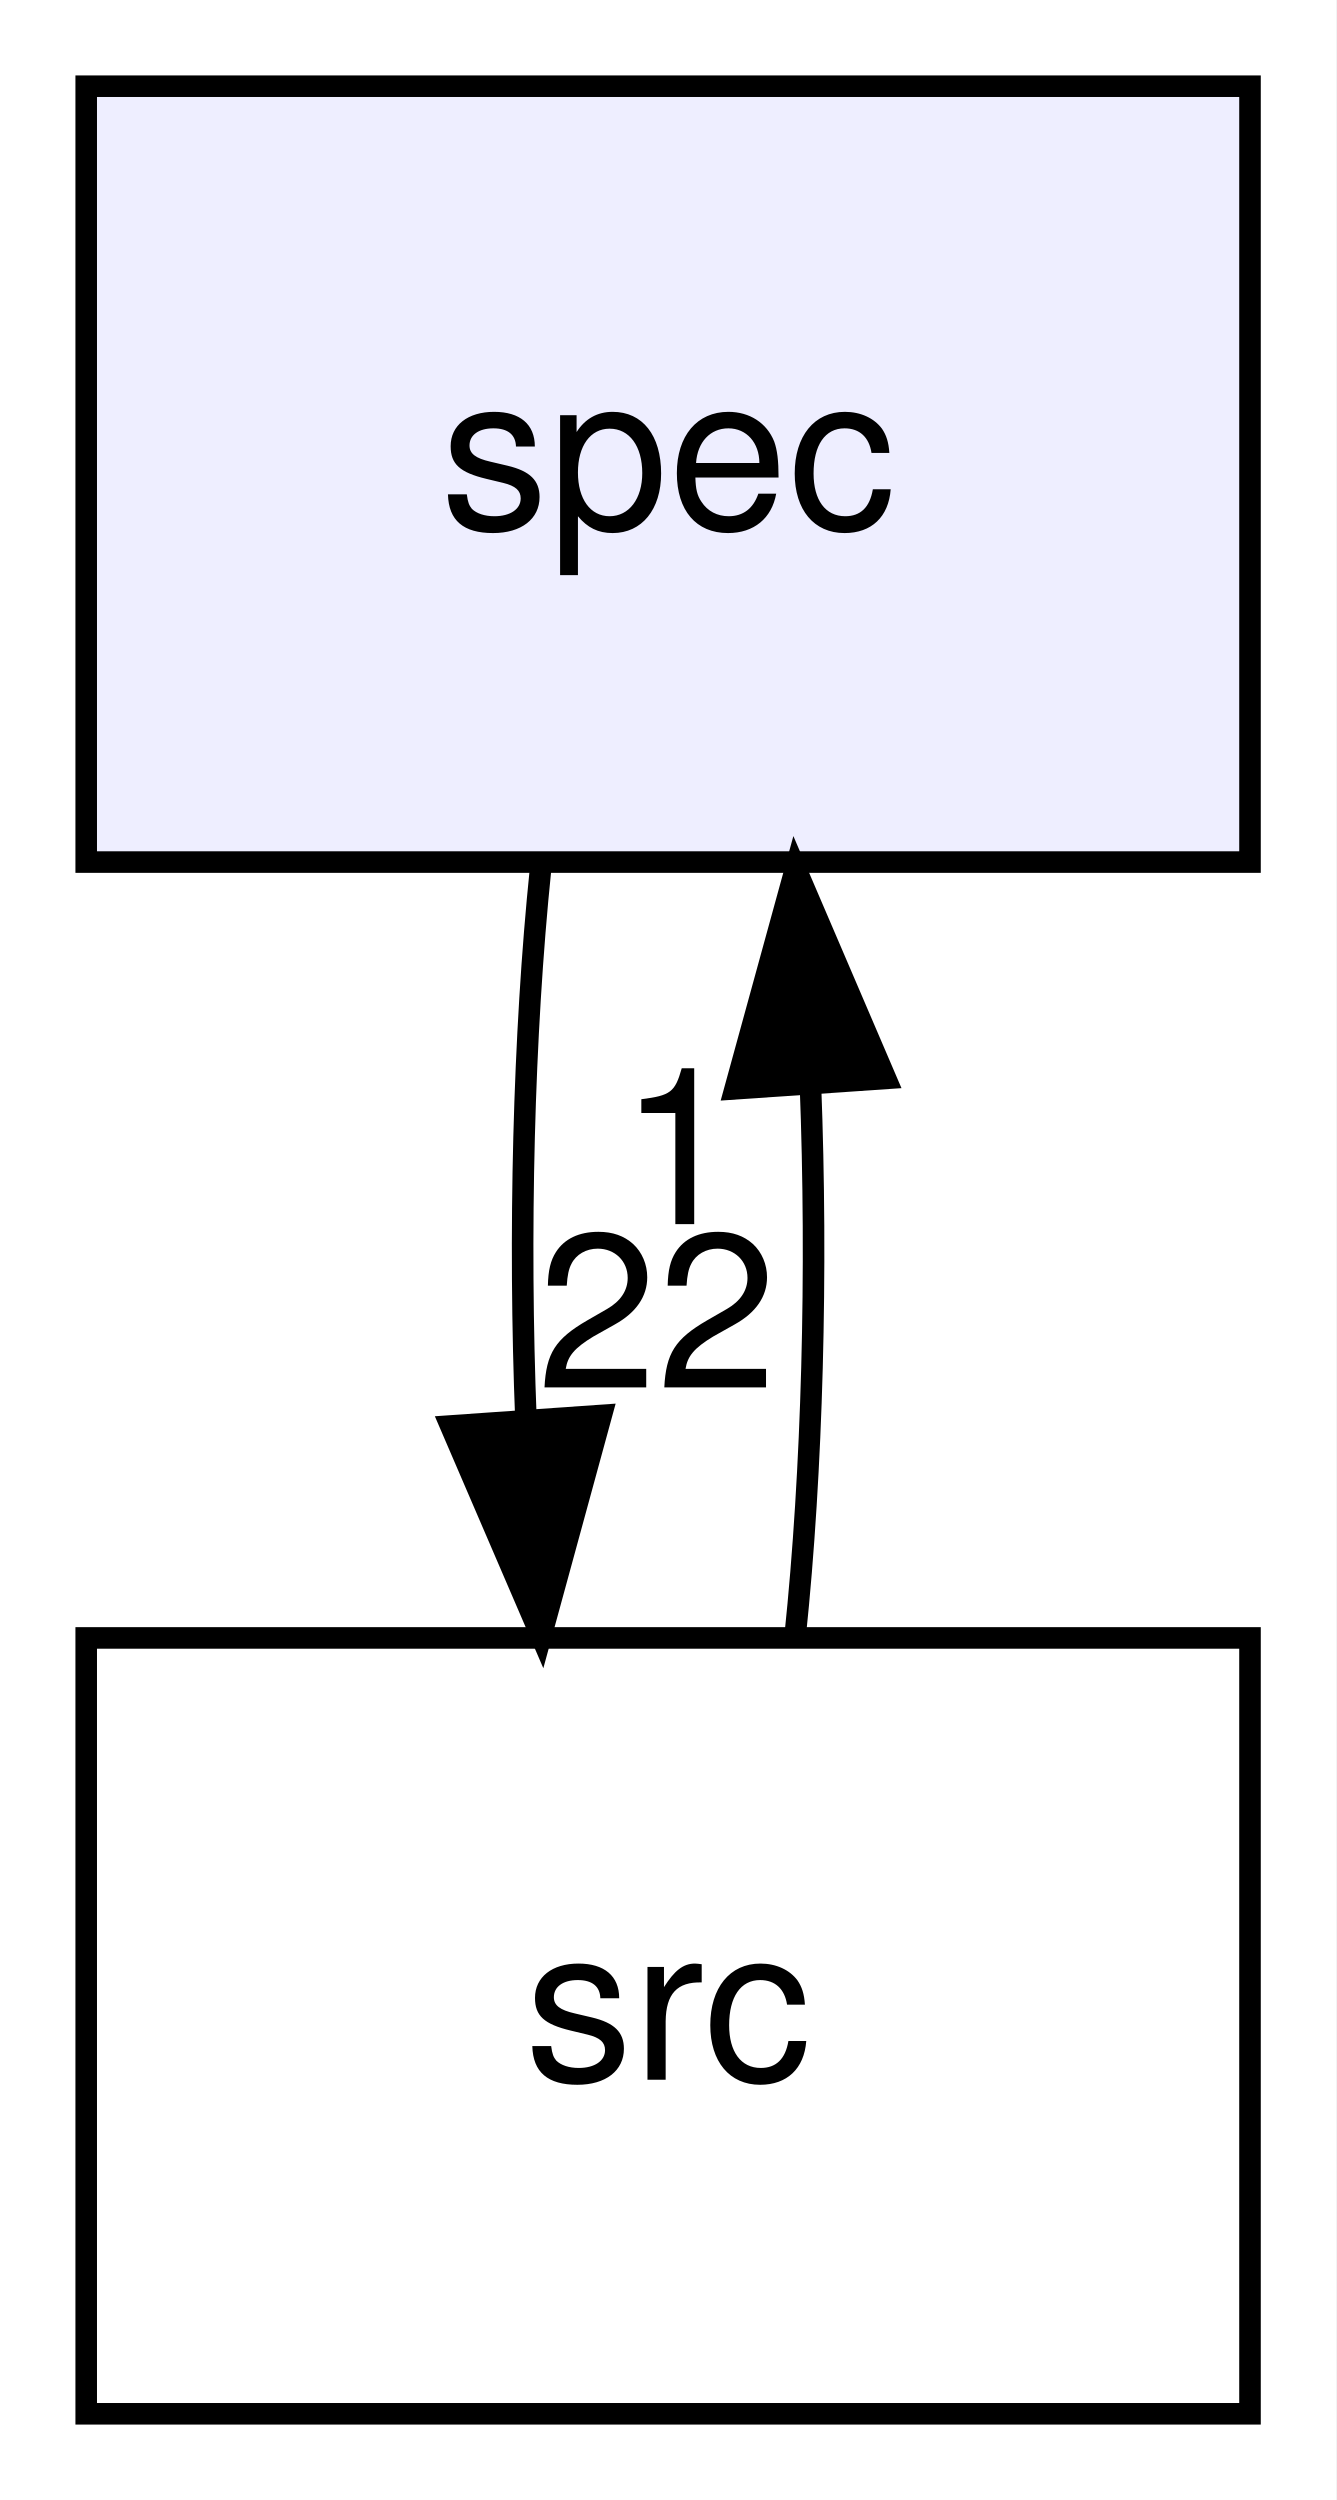
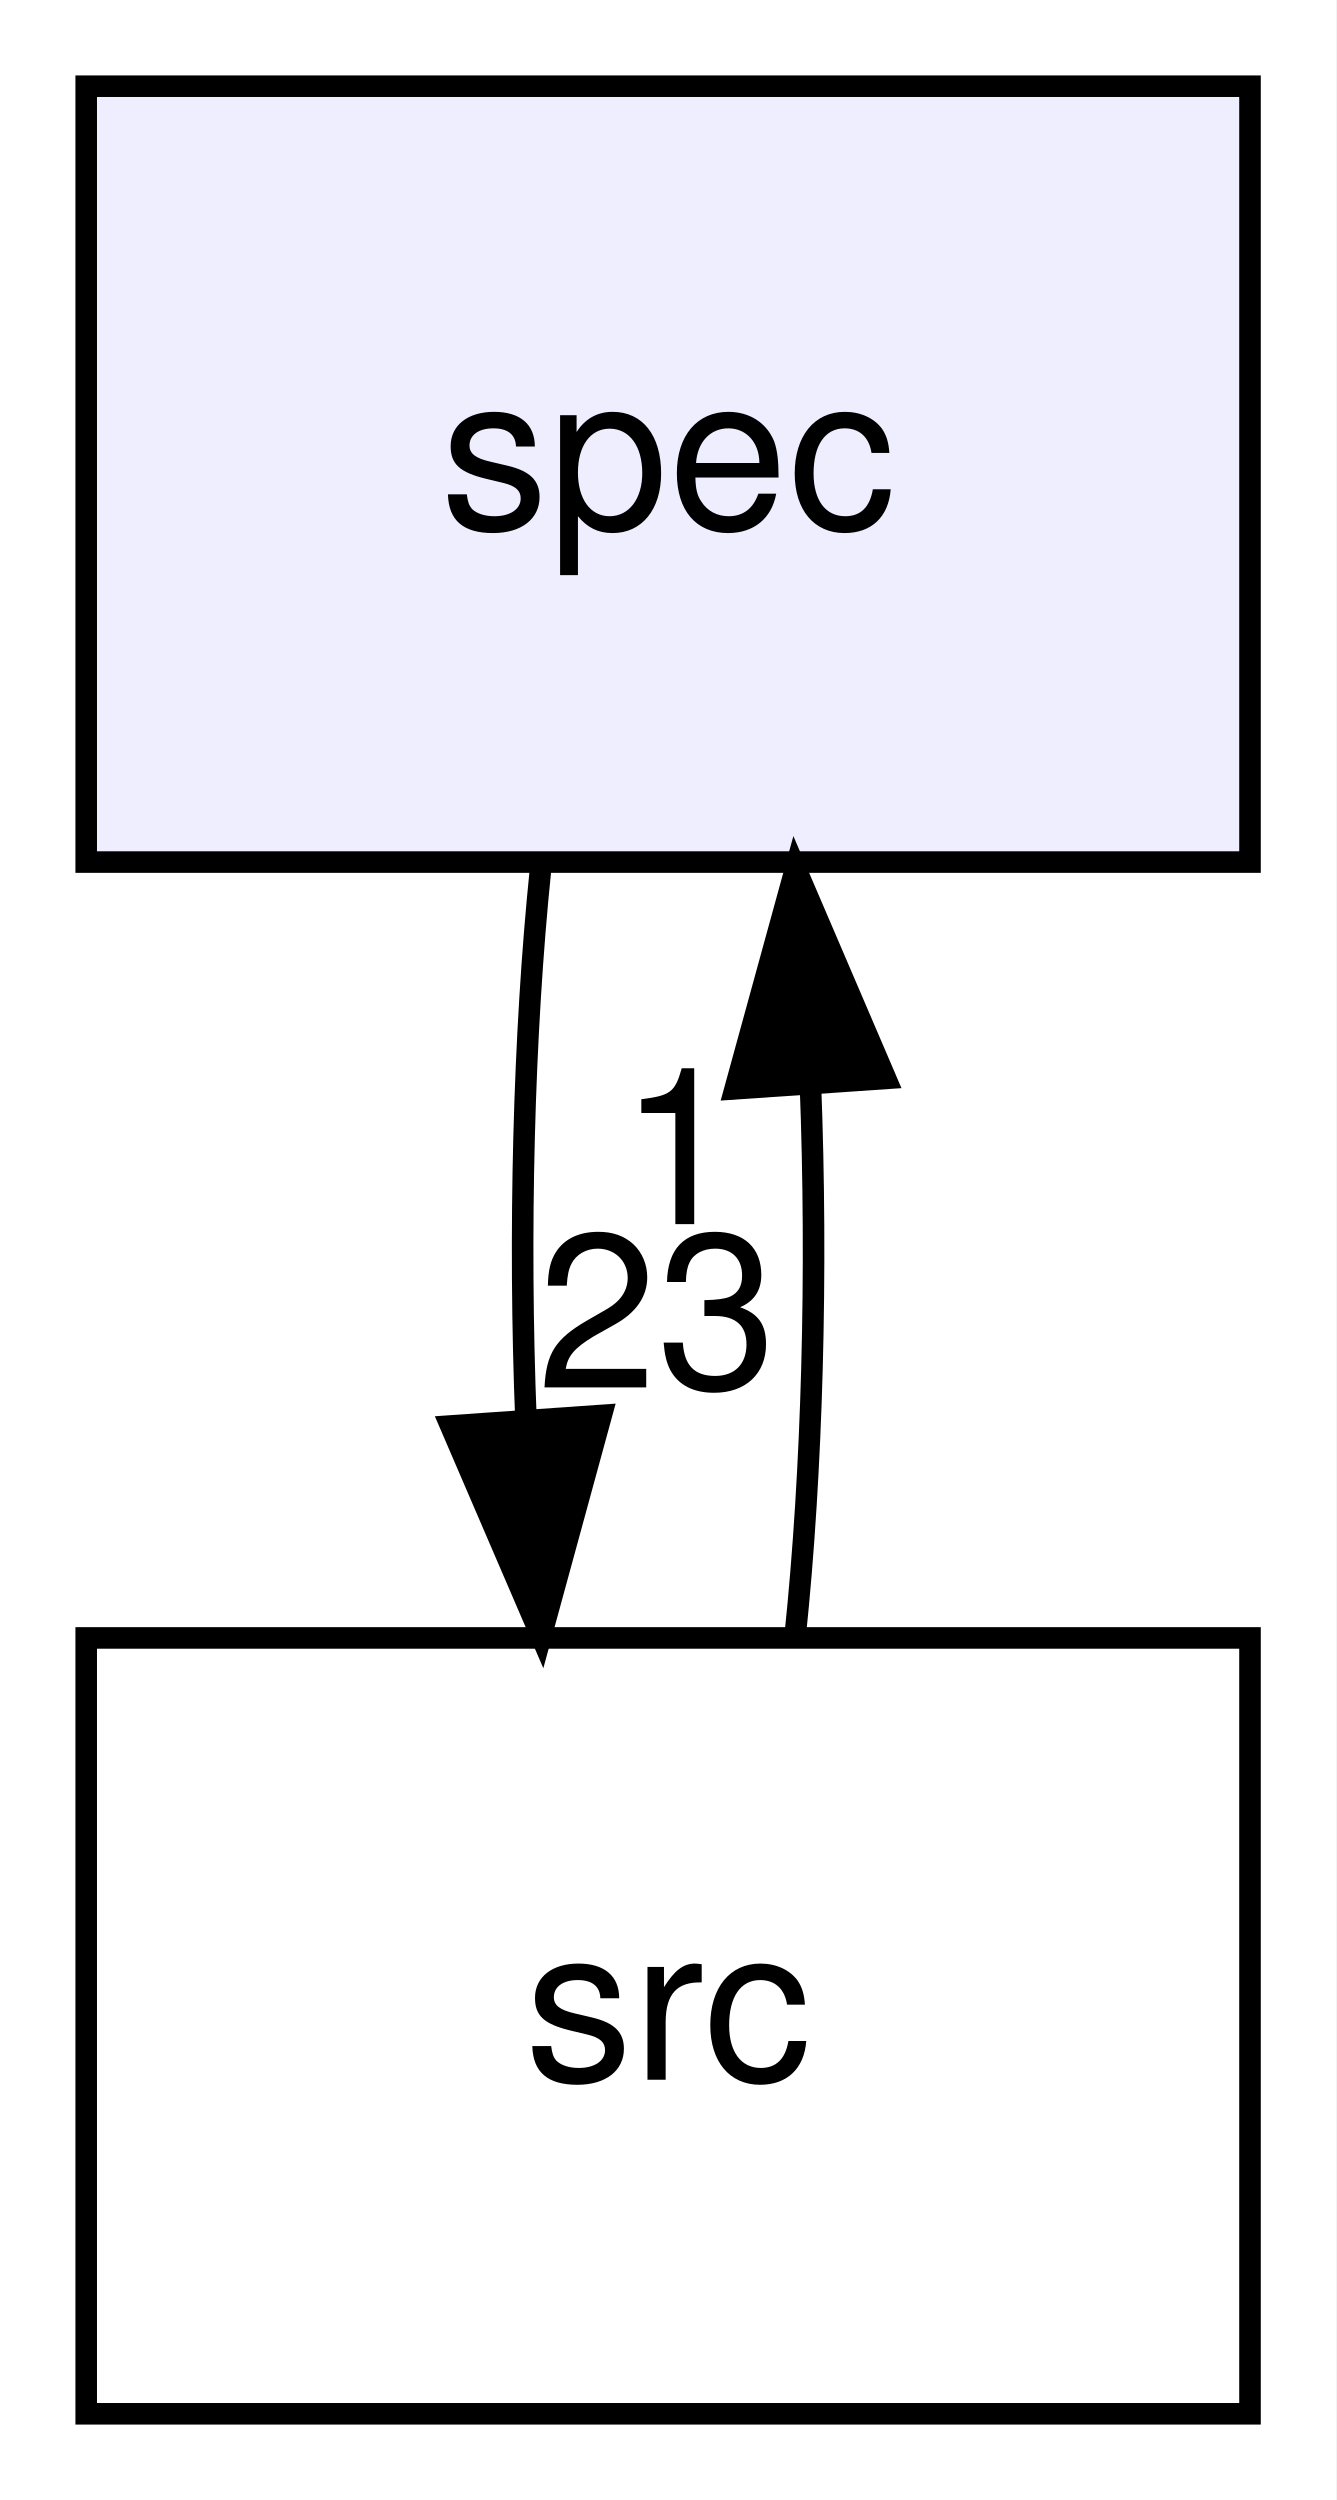
<svg xmlns="http://www.w3.org/2000/svg" xmlns:xlink="http://www.w3.org/1999/xlink" width="62pt" height="116pt" viewBox="0.00 0.00 62.00 116.00">
  <g id="graph0" class="graph" transform="scale(1 1) rotate(0) translate(4 112)">
    <polygon fill="white" stroke="none" points="-4,4 -4,-112 58,-112 58,4 -4,4" />
    <g id="node1" class="node">
      <g id="a_node1">
        <a xlink:href="dir_937849c47cd127d593123ed6329d29aa.html" target="_top" xlink:title="spec">
          <polygon fill="#eeeeff" stroke="black" points="54,-108 0,-108 0,-72 54,-72 54,-108" />
          <text text-anchor="middle" x="27" y="-87.5" font-family="Helvetica,sans-Serif" font-size="10.00">spec</text>
        </a>
      </g>
    </g>
    <g id="node2" class="node">
      <g id="a_node2">
        <a xlink:href="dir_68267d1309a1af8e8297ef4c3efbcdba.html" target="_top" xlink:title="src">
          <polygon fill="none" stroke="black" points="54,-36 0,-36 0,-0 54,-0 54,-36" />
          <text text-anchor="middle" x="27" y="-15.5" font-family="Helvetica,sans-Serif" font-size="10.00">src</text>
        </a>
      </g>
    </g>
    <g id="edge1" class="edge">
      <path fill="none" stroke="black" d="M21.084,-71.697C20.289,-63.983 20.062,-54.712 20.405,-46.112" />
      <polygon fill="black" stroke="black" points="23.898,-46.324 21.105,-36.104 16.915,-45.836 23.898,-46.324" />
      <g id="a_edge1-headlabel">
-         <a xlink:href="dir_000000_000001.html" target="_top" xlink:title="22">
-           <text text-anchor="middle" x="26.48" y="-47.608" font-family="Helvetica,sans-Serif" font-size="10.00">22</text>
+         <a xlink:href="dir_000000_000001.html" target="_top" xlink:title="23">
+           <text text-anchor="middle" x="26.48" y="-47.608" font-family="Helvetica,sans-Serif" font-size="10.00">23</text>
        </a>
      </g>
    </g>
    <g id="edge2" class="edge">
      <path fill="none" stroke="black" d="M32.895,-36.104C33.7,-43.791 33.937,-53.054 33.604,-61.665" />
      <polygon fill="black" stroke="black" points="30.108,-61.48 32.916,-71.697 37.092,-61.96 30.108,-61.48" />
      <g id="a_edge2-headlabel">
        <a xlink:href="dir_000001_000000.html" target="_top" xlink:title="1">
          <text text-anchor="middle" x="27.522" y="-55.2" font-family="Helvetica,sans-Serif" font-size="10.00">1</text>
        </a>
      </g>
    </g>
  </g>
</svg>
